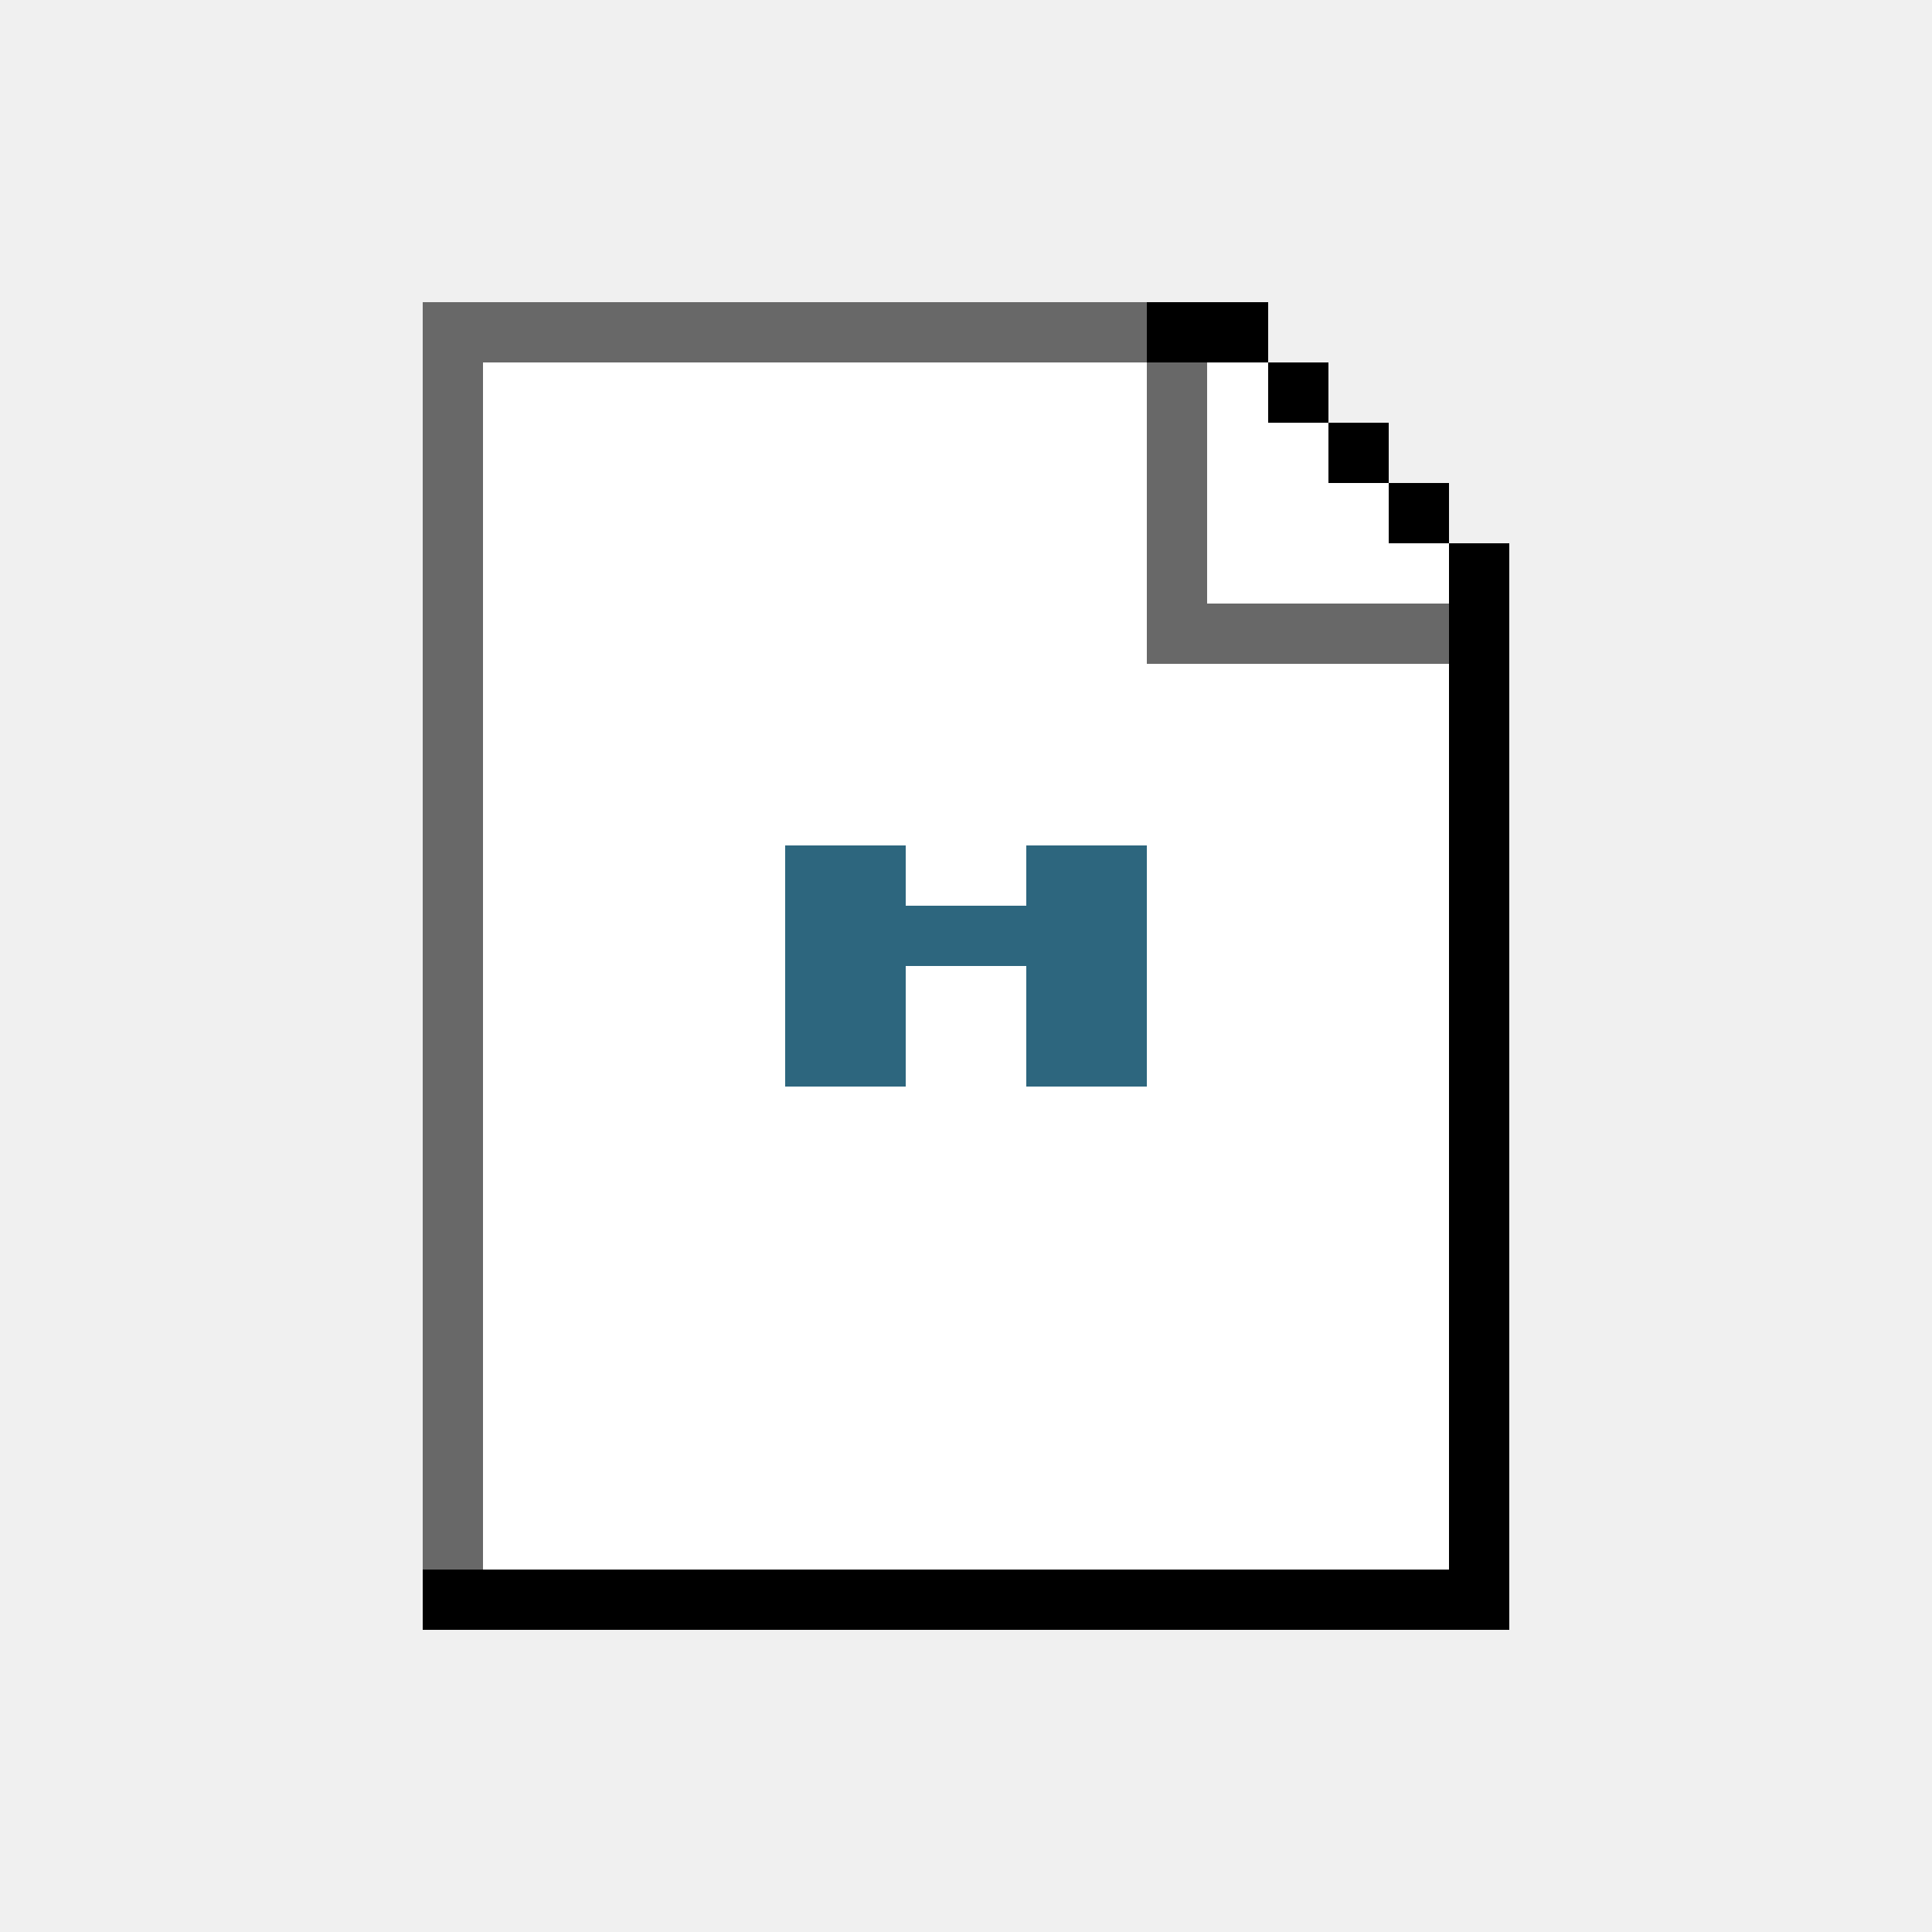
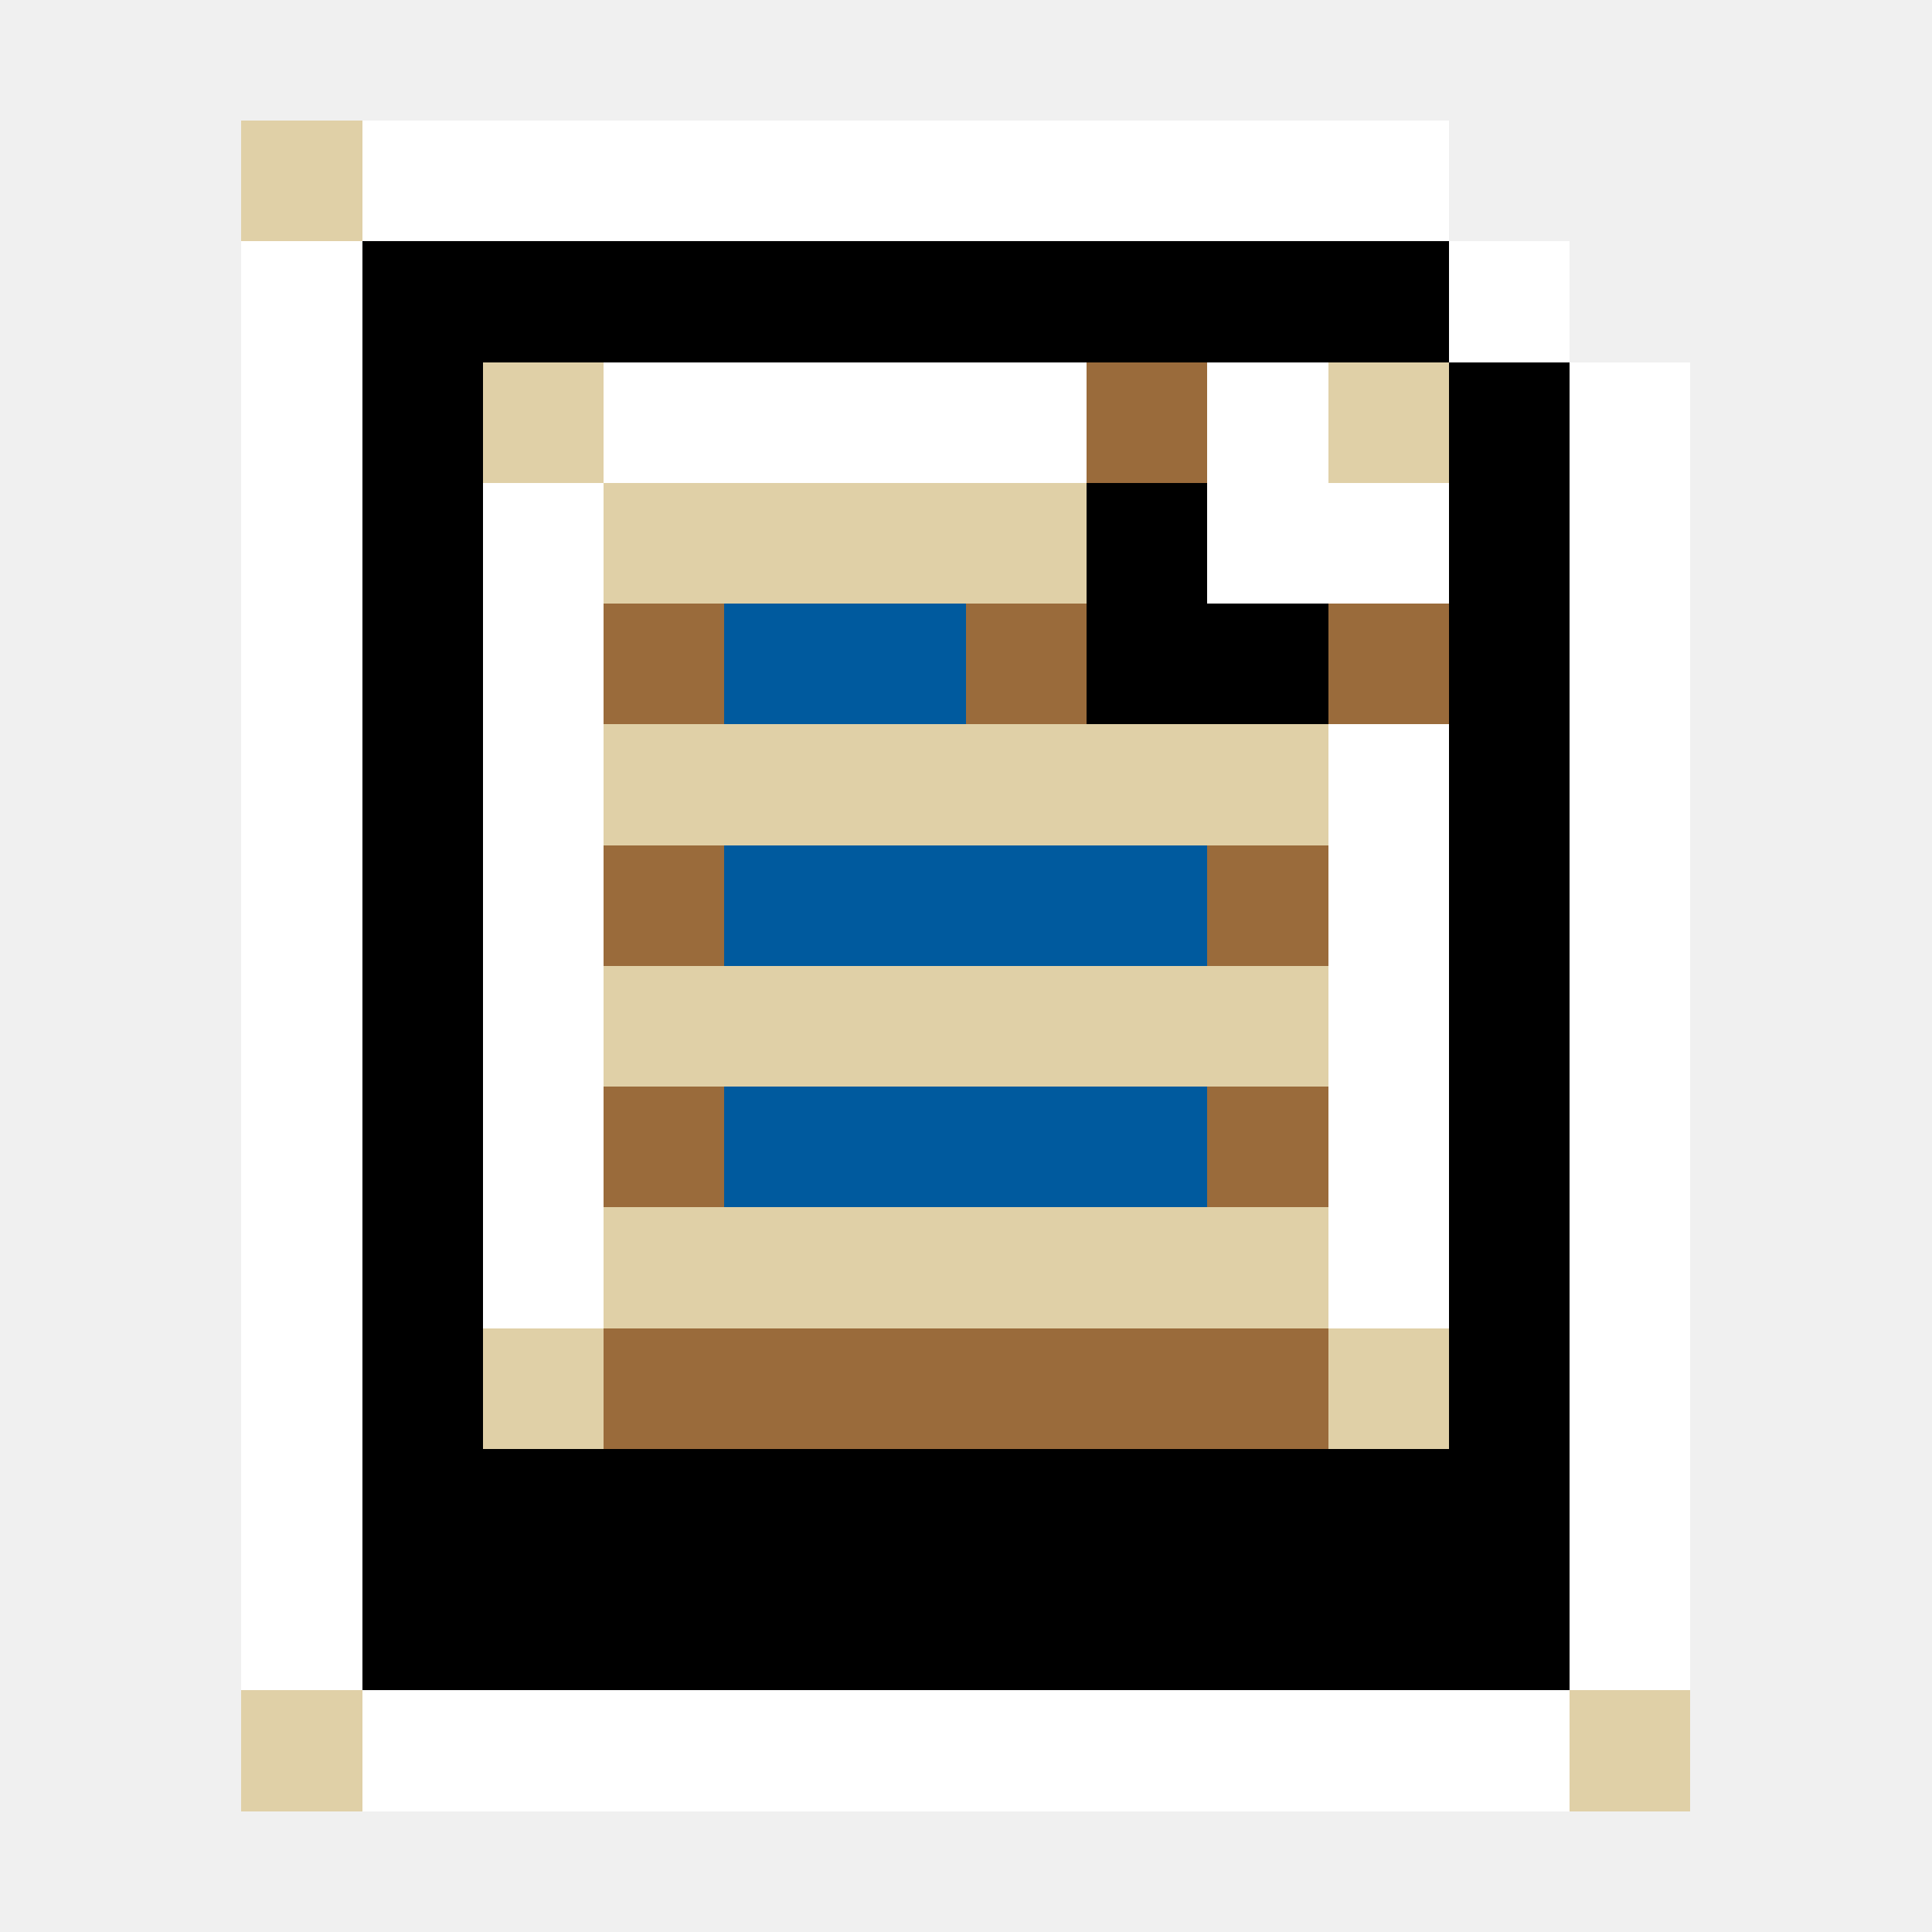
- <svg xmlns="http://www.w3.org/2000/svg" version="1.1" width="32" height="32" shape-rendering="crispEdges">
-   <rect x="7" y="5" width="1" height="1" fill="#686868" />
-   <rect x="8" y="5" width="1" height="1" fill="#686868" />
-   <rect x="9" y="5" width="1" height="1" fill="#686868" />
-   <rect x="10" y="5" width="1" height="1" fill="#686868" />
-   <rect x="11" y="5" width="1" height="1" fill="#686868" />
-   <rect x="12" y="5" width="1" height="1" fill="#686868" />
-   <rect x="13" y="5" width="1" height="1" fill="#686868" />
-   <rect x="14" y="5" width="1" height="1" fill="#686868" />
-   <rect x="15" y="5" width="1" height="1" fill="#686868" />
-   <rect x="16" y="5" width="1" height="1" fill="#686868" />
-   <rect x="17" y="5" width="1" height="1" fill="#686868" />
-   <rect x="18" y="5" width="1" height="1" fill="#686868" />
-   <rect x="19" y="5" width="1" height="1" fill="#000000" />
-   <rect x="20" y="5" width="1" height="1" fill="#000000" />
-   <rect x="7" y="6" width="1" height="1" fill="#686868" />
-   <rect x="8" y="6" width="1" height="1" fill="#FFFFFF" />
-   <rect x="9" y="6" width="1" height="1" fill="#FFFFFF" />
-   <rect x="10" y="6" width="1" height="1" fill="#FFFFFF" />
+ <svg xmlns="http://www.w3.org/2000/svg" version="1.1" width="16" height="16" shape-rendering="crispEdges">
+   <rect x="2" y="1" width="1" height="1" fill="#E0D0A7" />
+   <rect x="3" y="1" width="1" height="1" fill="#FFFFFF" />
+   <rect x="4" y="1" width="1" height="1" fill="#FFFFFF" />
+   <rect x="5" y="1" width="1" height="1" fill="#FFFFFF" />
+   <rect x="6" y="1" width="1" height="1" fill="#FFFFFF" />
+   <rect x="7" y="1" width="1" height="1" fill="#FFFFFF" />
+   <rect x="8" y="1" width="1" height="1" fill="#FFFFFF" />
+   <rect x="9" y="1" width="1" height="1" fill="#FFFFFF" />
+   <rect x="10" y="1" width="1" height="1" fill="#FFFFFF" />
+   <rect x="11" y="1" width="1" height="1" fill="#FFFFFF" />
+   <rect x="2" y="2" width="1" height="1" fill="#FFFFFF" />
+   <rect x="3" y="2" width="1" height="1" fill="#000000" />
+   <rect x="4" y="2" width="1" height="1" fill="#000000" />
+   <rect x="5" y="2" width="1" height="1" fill="#000000" />
+   <rect x="6" y="2" width="1" height="1" fill="#000000" />
+   <rect x="7" y="2" width="1" height="1" fill="#000000" />
+   <rect x="8" y="2" width="1" height="1" fill="#000000" />
+   <rect x="9" y="2" width="1" height="1" fill="#000000" />
+   <rect x="10" y="2" width="1" height="1" fill="#000000" />
+   <rect x="11" y="2" width="1" height="1" fill="#000000" />
+   <rect x="12" y="2" width="1" height="1" fill="#FFFFFF" />
+   <rect x="2" y="3" width="1" height="1" fill="#FFFFFF" />
+   <rect x="3" y="3" width="1" height="1" fill="#000000" />
+   <rect x="4" y="3" width="1" height="1" fill="#E0D0A7" />
+   <rect x="5" y="3" width="1" height="1" fill="#FFFFFF" />
+   <rect x="6" y="3" width="1" height="1" fill="#FFFFFF" />
+   <rect x="7" y="3" width="1" height="1" fill="#FFFFFF" />
+   <rect x="8" y="3" width="1" height="1" fill="#FFFFFF" />
+   <rect x="9" y="3" width="1" height="1" fill="#9A6B3B" />
+   <rect x="10" y="3" width="1" height="1" fill="#FFFFFF" />
+   <rect x="11" y="3" width="1" height="1" fill="#E0D0A7" />
+   <rect x="12" y="3" width="1" height="1" fill="#000000" />
+   <rect x="13" y="3" width="1" height="1" fill="#FFFFFF" />
+   <rect x="2" y="4" width="1" height="1" fill="#FFFFFF" />
+   <rect x="3" y="4" width="1" height="1" fill="#000000" />
+   <rect x="4" y="4" width="1" height="1" fill="#FFFFFF" />
+   <rect x="5" y="4" width="1" height="1" fill="#E0D0A7" />
+   <rect x="6" y="4" width="1" height="1" fill="#E0D0A7" />
+   <rect x="7" y="4" width="1" height="1" fill="#E0D0A7" />
+   <rect x="8" y="4" width="1" height="1" fill="#E0D0A7" />
+   <rect x="9" y="4" width="1" height="1" fill="#000000" />
+   <rect x="10" y="4" width="1" height="1" fill="#FFFFFF" />
+   <rect x="11" y="4" width="1" height="1" fill="#FFFFFF" />
+   <rect x="12" y="4" width="1" height="1" fill="#000000" />
+   <rect x="13" y="4" width="1" height="1" fill="#FFFFFF" />
+   <rect x="2" y="5" width="1" height="1" fill="#FFFFFF" />
+   <rect x="3" y="5" width="1" height="1" fill="#000000" />
+   <rect x="4" y="5" width="1" height="1" fill="#FFFFFF" />
+   <rect x="5" y="5" width="1" height="1" fill="#9A6B3B" />
+   <rect x="6" y="5" width="1" height="1" fill="#005A9E" />
+   <rect x="7" y="5" width="1" height="1" fill="#005A9E" />
+   <rect x="8" y="5" width="1" height="1" fill="#9A6B3B" />
+   <rect x="9" y="5" width="1" height="1" fill="#000000" />
+   <rect x="10" y="5" width="1" height="1" fill="#000000" />
+   <rect x="11" y="5" width="1" height="1" fill="#9A6B3B" />
+   <rect x="12" y="5" width="1" height="1" fill="#000000" />
+   <rect x="13" y="5" width="1" height="1" fill="#FFFFFF" />
+   <rect x="2" y="6" width="1" height="1" fill="#FFFFFF" />
+   <rect x="3" y="6" width="1" height="1" fill="#000000" />
+   <rect x="4" y="6" width="1" height="1" fill="#FFFFFF" />
+   <rect x="5" y="6" width="1" height="1" fill="#E0D0A7" />
+   <rect x="6" y="6" width="1" height="1" fill="#E0D0A7" />
+   <rect x="7" y="6" width="1" height="1" fill="#E0D0A7" />
+   <rect x="8" y="6" width="1" height="1" fill="#E0D0A7" />
+   <rect x="9" y="6" width="1" height="1" fill="#E0D0A7" />
+   <rect x="10" y="6" width="1" height="1" fill="#E0D0A7" />
  <rect x="11" y="6" width="1" height="1" fill="#FFFFFF" />
-   <rect x="12" y="6" width="1" height="1" fill="#FFFFFF" />
+   <rect x="12" y="6" width="1" height="1" fill="#000000" />
  <rect x="13" y="6" width="1" height="1" fill="#FFFFFF" />
-   <rect x="14" y="6" width="1" height="1" fill="#FFFFFF" />
-   <rect x="15" y="6" width="1" height="1" fill="#FFFFFF" />
-   <rect x="16" y="6" width="1" height="1" fill="#FFFFFF" />
-   <rect x="17" y="6" width="1" height="1" fill="#FFFFFF" />
-   <rect x="18" y="6" width="1" height="1" fill="#FFFFFF" />
-   <rect x="19" y="6" width="1" height="1" fill="#686868" />
-   <rect x="20" y="6" width="1" height="1" fill="#FFFFFF" />
-   <rect x="21" y="6" width="1" height="1" fill="#000000" />
-   <rect x="7" y="7" width="1" height="1" fill="#686868" />
-   <rect x="8" y="7" width="1" height="1" fill="#FFFFFF" />
-   <rect x="9" y="7" width="1" height="1" fill="#FFFFFF" />
-   <rect x="10" y="7" width="1" height="1" fill="#FFFFFF" />
+   <rect x="2" y="7" width="1" height="1" fill="#FFFFFF" />
+   <rect x="3" y="7" width="1" height="1" fill="#000000" />
+   <rect x="4" y="7" width="1" height="1" fill="#FFFFFF" />
+   <rect x="5" y="7" width="1" height="1" fill="#9A6B3B" />
+   <rect x="6" y="7" width="1" height="1" fill="#005A9E" />
+   <rect x="7" y="7" width="1" height="1" fill="#005A9E" />
+   <rect x="8" y="7" width="1" height="1" fill="#005A9E" />
+   <rect x="9" y="7" width="1" height="1" fill="#005A9E" />
+   <rect x="10" y="7" width="1" height="1" fill="#9A6B3B" />
  <rect x="11" y="7" width="1" height="1" fill="#FFFFFF" />
-   <rect x="12" y="7" width="1" height="1" fill="#FFFFFF" />
+   <rect x="12" y="7" width="1" height="1" fill="#000000" />
  <rect x="13" y="7" width="1" height="1" fill="#FFFFFF" />
-   <rect x="14" y="7" width="1" height="1" fill="#FFFFFF" />
-   <rect x="15" y="7" width="1" height="1" fill="#FFFFFF" />
-   <rect x="16" y="7" width="1" height="1" fill="#FFFFFF" />
-   <rect x="17" y="7" width="1" height="1" fill="#FFFFFF" />
-   <rect x="18" y="7" width="1" height="1" fill="#FFFFFF" />
-   <rect x="19" y="7" width="1" height="1" fill="#686868" />
-   <rect x="20" y="7" width="1" height="1" fill="#FFFFFF" />
-   <rect x="21" y="7" width="1" height="1" fill="#FFFFFF" />
-   <rect x="22" y="7" width="1" height="1" fill="#000000" />
-   <rect x="7" y="8" width="1" height="1" fill="#686868" />
-   <rect x="8" y="8" width="1" height="1" fill="#FFFFFF" />
-   <rect x="9" y="8" width="1" height="1" fill="#FFFFFF" />
-   <rect x="10" y="8" width="1" height="1" fill="#FFFFFF" />
+   <rect x="2" y="8" width="1" height="1" fill="#FFFFFF" />
+   <rect x="3" y="8" width="1" height="1" fill="#000000" />
+   <rect x="4" y="8" width="1" height="1" fill="#FFFFFF" />
+   <rect x="5" y="8" width="1" height="1" fill="#E0D0A7" />
+   <rect x="6" y="8" width="1" height="1" fill="#E0D0A7" />
+   <rect x="7" y="8" width="1" height="1" fill="#E0D0A7" />
+   <rect x="8" y="8" width="1" height="1" fill="#E0D0A7" />
+   <rect x="9" y="8" width="1" height="1" fill="#E0D0A7" />
+   <rect x="10" y="8" width="1" height="1" fill="#E0D0A7" />
  <rect x="11" y="8" width="1" height="1" fill="#FFFFFF" />
-   <rect x="12" y="8" width="1" height="1" fill="#FFFFFF" />
+   <rect x="12" y="8" width="1" height="1" fill="#000000" />
  <rect x="13" y="8" width="1" height="1" fill="#FFFFFF" />
-   <rect x="14" y="8" width="1" height="1" fill="#FFFFFF" />
-   <rect x="15" y="8" width="1" height="1" fill="#FFFFFF" />
-   <rect x="16" y="8" width="1" height="1" fill="#FFFFFF" />
-   <rect x="17" y="8" width="1" height="1" fill="#FFFFFF" />
-   <rect x="18" y="8" width="1" height="1" fill="#FFFFFF" />
-   <rect x="19" y="8" width="1" height="1" fill="#686868" />
-   <rect x="20" y="8" width="1" height="1" fill="#FFFFFF" />
-   <rect x="21" y="8" width="1" height="1" fill="#FFFFFF" />
-   <rect x="22" y="8" width="1" height="1" fill="#FFFFFF" />
-   <rect x="23" y="8" width="1" height="1" fill="#000000" />
-   <rect x="7" y="9" width="1" height="1" fill="#686868" />
-   <rect x="8" y="9" width="1" height="1" fill="#FFFFFF" />
-   <rect x="9" y="9" width="1" height="1" fill="#FFFFFF" />
-   <rect x="10" y="9" width="1" height="1" fill="#FFFFFF" />
+   <rect x="2" y="9" width="1" height="1" fill="#FFFFFF" />
+   <rect x="3" y="9" width="1" height="1" fill="#000000" />
+   <rect x="4" y="9" width="1" height="1" fill="#FFFFFF" />
+   <rect x="5" y="9" width="1" height="1" fill="#9A6B3B" />
+   <rect x="6" y="9" width="1" height="1" fill="#005A9E" />
+   <rect x="7" y="9" width="1" height="1" fill="#005A9E" />
+   <rect x="8" y="9" width="1" height="1" fill="#005A9E" />
+   <rect x="9" y="9" width="1" height="1" fill="#005A9E" />
+   <rect x="10" y="9" width="1" height="1" fill="#9A6B3B" />
  <rect x="11" y="9" width="1" height="1" fill="#FFFFFF" />
-   <rect x="12" y="9" width="1" height="1" fill="#FFFFFF" />
+   <rect x="12" y="9" width="1" height="1" fill="#000000" />
  <rect x="13" y="9" width="1" height="1" fill="#FFFFFF" />
-   <rect x="14" y="9" width="1" height="1" fill="#FFFFFF" />
-   <rect x="15" y="9" width="1" height="1" fill="#FFFFFF" />
-   <rect x="16" y="9" width="1" height="1" fill="#FFFFFF" />
-   <rect x="17" y="9" width="1" height="1" fill="#FFFFFF" />
-   <rect x="18" y="9" width="1" height="1" fill="#FFFFFF" />
-   <rect x="19" y="9" width="1" height="1" fill="#686868" />
-   <rect x="20" y="9" width="1" height="1" fill="#FFFFFF" />
-   <rect x="21" y="9" width="1" height="1" fill="#FFFFFF" />
-   <rect x="22" y="9" width="1" height="1" fill="#FFFFFF" />
-   <rect x="23" y="9" width="1" height="1" fill="#FFFFFF" />
-   <rect x="24" y="9" width="1" height="1" fill="#000000" />
-   <rect x="7" y="10" width="1" height="1" fill="#686868" />
-   <rect x="8" y="10" width="1" height="1" fill="#FFFFFF" />
-   <rect x="9" y="10" width="1" height="1" fill="#FFFFFF" />
-   <rect x="10" y="10" width="1" height="1" fill="#FFFFFF" />
+   <rect x="2" y="10" width="1" height="1" fill="#FFFFFF" />
+   <rect x="3" y="10" width="1" height="1" fill="#000000" />
+   <rect x="4" y="10" width="1" height="1" fill="#FFFFFF" />
+   <rect x="5" y="10" width="1" height="1" fill="#E0D0A7" />
+   <rect x="6" y="10" width="1" height="1" fill="#E0D0A7" />
+   <rect x="7" y="10" width="1" height="1" fill="#E0D0A7" />
+   <rect x="8" y="10" width="1" height="1" fill="#E0D0A7" />
+   <rect x="9" y="10" width="1" height="1" fill="#E0D0A7" />
+   <rect x="10" y="10" width="1" height="1" fill="#E0D0A7" />
  <rect x="11" y="10" width="1" height="1" fill="#FFFFFF" />
-   <rect x="12" y="10" width="1" height="1" fill="#FFFFFF" />
+   <rect x="12" y="10" width="1" height="1" fill="#000000" />
  <rect x="13" y="10" width="1" height="1" fill="#FFFFFF" />
-   <rect x="14" y="10" width="1" height="1" fill="#FFFFFF" />
-   <rect x="15" y="10" width="1" height="1" fill="#FFFFFF" />
-   <rect x="16" y="10" width="1" height="1" fill="#FFFFFF" />
-   <rect x="17" y="10" width="1" height="1" fill="#FFFFFF" />
-   <rect x="18" y="10" width="1" height="1" fill="#FFFFFF" />
-   <rect x="19" y="10" width="1" height="1" fill="#686868" />
-   <rect x="20" y="10" width="1" height="1" fill="#686868" />
-   <rect x="21" y="10" width="1" height="1" fill="#686868" />
-   <rect x="22" y="10" width="1" height="1" fill="#686868" />
-   <rect x="23" y="10" width="1" height="1" fill="#686868" />
-   <rect x="24" y="10" width="1" height="1" fill="#000000" />
-   <rect x="7" y="11" width="1" height="1" fill="#686868" />
-   <rect x="8" y="11" width="1" height="1" fill="#FFFFFF" />
-   <rect x="9" y="11" width="1" height="1" fill="#FFFFFF" />
-   <rect x="10" y="11" width="1" height="1" fill="#FFFFFF" />
-   <rect x="11" y="11" width="1" height="1" fill="#FFFFFF" />
-   <rect x="12" y="11" width="1" height="1" fill="#FFFFFF" />
+   <rect x="2" y="11" width="1" height="1" fill="#FFFFFF" />
+   <rect x="3" y="11" width="1" height="1" fill="#000000" />
+   <rect x="4" y="11" width="1" height="1" fill="#E0D0A7" />
+   <rect x="5" y="11" width="1" height="1" fill="#9A6B3B" />
+   <rect x="6" y="11" width="1" height="1" fill="#9A6B3B" />
+   <rect x="7" y="11" width="1" height="1" fill="#9A6B3B" />
+   <rect x="8" y="11" width="1" height="1" fill="#9A6B3B" />
+   <rect x="9" y="11" width="1" height="1" fill="#9A6B3B" />
+   <rect x="10" y="11" width="1" height="1" fill="#9A6B3B" />
+   <rect x="11" y="11" width="1" height="1" fill="#E0D0A7" />
+   <rect x="12" y="11" width="1" height="1" fill="#000000" />
  <rect x="13" y="11" width="1" height="1" fill="#FFFFFF" />
-   <rect x="14" y="11" width="1" height="1" fill="#FFFFFF" />
-   <rect x="15" y="11" width="1" height="1" fill="#FFFFFF" />
-   <rect x="16" y="11" width="1" height="1" fill="#FFFFFF" />
-   <rect x="17" y="11" width="1" height="1" fill="#FFFFFF" />
-   <rect x="18" y="11" width="1" height="1" fill="#FFFFFF" />
-   <rect x="19" y="11" width="1" height="1" fill="#FFFFFF" />
-   <rect x="20" y="11" width="1" height="1" fill="#FFFFFF" />
-   <rect x="21" y="11" width="1" height="1" fill="#FFFFFF" />
-   <rect x="22" y="11" width="1" height="1" fill="#FFFFFF" />
-   <rect x="23" y="11" width="1" height="1" fill="#FFFFFF" />
-   <rect x="24" y="11" width="1" height="1" fill="#000000" />
-   <rect x="7" y="12" width="1" height="1" fill="#686868" />
-   <rect x="8" y="12" width="1" height="1" fill="#FFFFFF" />
-   <rect x="9" y="12" width="1" height="1" fill="#FFFFFF" />
-   <rect x="10" y="12" width="1" height="1" fill="#FFFFFF" />
-   <rect x="11" y="12" width="1" height="1" fill="#FFFFFF" />
-   <rect x="12" y="12" width="1" height="1" fill="#FFFFFF" />
+   <rect x="2" y="12" width="1" height="1" fill="#FFFFFF" />
+   <rect x="3" y="12" width="1" height="1" fill="#000000" />
+   <rect x="4" y="12" width="1" height="1" fill="#000000" />
+   <rect x="5" y="12" width="1" height="1" fill="#000000" />
+   <rect x="6" y="12" width="1" height="1" fill="#000000" />
+   <rect x="7" y="12" width="1" height="1" fill="#000000" />
+   <rect x="8" y="12" width="1" height="1" fill="#000000" />
+   <rect x="9" y="12" width="1" height="1" fill="#000000" />
+   <rect x="10" y="12" width="1" height="1" fill="#000000" />
+   <rect x="11" y="12" width="1" height="1" fill="#000000" />
+   <rect x="12" y="12" width="1" height="1" fill="#000000" />
  <rect x="13" y="12" width="1" height="1" fill="#FFFFFF" />
-   <rect x="14" y="12" width="1" height="1" fill="#FFFFFF" />
-   <rect x="15" y="12" width="1" height="1" fill="#FFFFFF" />
-   <rect x="16" y="12" width="1" height="1" fill="#FFFFFF" />
-   <rect x="17" y="12" width="1" height="1" fill="#FFFFFF" />
-   <rect x="18" y="12" width="1" height="1" fill="#FFFFFF" />
-   <rect x="19" y="12" width="1" height="1" fill="#FFFFFF" />
-   <rect x="20" y="12" width="1" height="1" fill="#FFFFFF" />
-   <rect x="21" y="12" width="1" height="1" fill="#FFFFFF" />
-   <rect x="22" y="12" width="1" height="1" fill="#FFFFFF" />
-   <rect x="23" y="12" width="1" height="1" fill="#FFFFFF" />
-   <rect x="24" y="12" width="1" height="1" fill="#000000" />
-   <rect x="7" y="13" width="1" height="1" fill="#686868" />
-   <rect x="8" y="13" width="1" height="1" fill="#FFFFFF" />
-   <rect x="9" y="13" width="1" height="1" fill="#FFFFFF" />
-   <rect x="10" y="13" width="1" height="1" fill="#FFFFFF" />
-   <rect x="11" y="13" width="1" height="1" fill="#FFFFFF" />
-   <rect x="12" y="13" width="1" height="1" fill="#FFFFFF" />
+   <rect x="2" y="13" width="1" height="1" fill="#FFFFFF" />
+   <rect x="3" y="13" width="1" height="1" fill="#000000" />
+   <rect x="4" y="13" width="1" height="1" fill="#000000" />
+   <rect x="5" y="13" width="1" height="1" fill="#000000" />
+   <rect x="6" y="13" width="1" height="1" fill="#000000" />
+   <rect x="7" y="13" width="1" height="1" fill="#000000" />
+   <rect x="8" y="13" width="1" height="1" fill="#000000" />
+   <rect x="9" y="13" width="1" height="1" fill="#000000" />
+   <rect x="10" y="13" width="1" height="1" fill="#000000" />
+   <rect x="11" y="13" width="1" height="1" fill="#000000" />
+   <rect x="12" y="13" width="1" height="1" fill="#000000" />
  <rect x="13" y="13" width="1" height="1" fill="#FFFFFF" />
-   <rect x="14" y="13" width="1" height="1" fill="#FFFFFF" />
-   <rect x="15" y="13" width="1" height="1" fill="#FFFFFF" />
-   <rect x="16" y="13" width="1" height="1" fill="#FFFFFF" />
-   <rect x="17" y="13" width="1" height="1" fill="#FFFFFF" />
-   <rect x="18" y="13" width="1" height="1" fill="#FFFFFF" />
-   <rect x="19" y="13" width="1" height="1" fill="#FFFFFF" />
-   <rect x="20" y="13" width="1" height="1" fill="#FFFFFF" />
-   <rect x="21" y="13" width="1" height="1" fill="#FFFFFF" />
-   <rect x="22" y="13" width="1" height="1" fill="#FFFFFF" />
-   <rect x="23" y="13" width="1" height="1" fill="#FFFFFF" />
-   <rect x="24" y="13" width="1" height="1" fill="#000000" />
-   <rect x="7" y="14" width="1" height="1" fill="#686868" />
+   <rect x="2" y="14" width="1" height="1" fill="#E0D0A7" />
+   <rect x="3" y="14" width="1" height="1" fill="#FFFFFF" />
+   <rect x="4" y="14" width="1" height="1" fill="#FFFFFF" />
+   <rect x="5" y="14" width="1" height="1" fill="#FFFFFF" />
+   <rect x="6" y="14" width="1" height="1" fill="#FFFFFF" />
+   <rect x="7" y="14" width="1" height="1" fill="#FFFFFF" />
  <rect x="8" y="14" width="1" height="1" fill="#FFFFFF" />
  <rect x="9" y="14" width="1" height="1" fill="#FFFFFF" />
  <rect x="10" y="14" width="1" height="1" fill="#FFFFFF" />
  <rect x="11" y="14" width="1" height="1" fill="#FFFFFF" />
  <rect x="12" y="14" width="1" height="1" fill="#FFFFFF" />
-   <rect x="13" y="14" width="1" height="1" fill="#2D667E" />
-   <rect x="14" y="14" width="1" height="1" fill="#2D667E" />
-   <rect x="15" y="14" width="1" height="1" fill="#FFFFFF" />
-   <rect x="16" y="14" width="1" height="1" fill="#FFFFFF" />
-   <rect x="17" y="14" width="1" height="1" fill="#2D667E" />
-   <rect x="18" y="14" width="1" height="1" fill="#2D667E" />
-   <rect x="19" y="14" width="1" height="1" fill="#FFFFFF" />
-   <rect x="20" y="14" width="1" height="1" fill="#FFFFFF" />
-   <rect x="21" y="14" width="1" height="1" fill="#FFFFFF" />
-   <rect x="22" y="14" width="1" height="1" fill="#FFFFFF" />
-   <rect x="23" y="14" width="1" height="1" fill="#FFFFFF" />
-   <rect x="24" y="14" width="1" height="1" fill="#000000" />
-   <rect x="7" y="15" width="1" height="1" fill="#686868" />
-   <rect x="8" y="15" width="1" height="1" fill="#FFFFFF" />
-   <rect x="9" y="15" width="1" height="1" fill="#FFFFFF" />
-   <rect x="10" y="15" width="1" height="1" fill="#FFFFFF" />
-   <rect x="11" y="15" width="1" height="1" fill="#FFFFFF" />
-   <rect x="12" y="15" width="1" height="1" fill="#FFFFFF" />
-   <rect x="13" y="15" width="1" height="1" fill="#2D667E" />
-   <rect x="14" y="15" width="1" height="1" fill="#2D667E" />
-   <rect x="15" y="15" width="1" height="1" fill="#2D667E" />
-   <rect x="16" y="15" width="1" height="1" fill="#2D667E" />
-   <rect x="17" y="15" width="1" height="1" fill="#2D667E" />
-   <rect x="18" y="15" width="1" height="1" fill="#2D667E" />
-   <rect x="19" y="15" width="1" height="1" fill="#FFFFFF" />
-   <rect x="20" y="15" width="1" height="1" fill="#FFFFFF" />
-   <rect x="21" y="15" width="1" height="1" fill="#FFFFFF" />
-   <rect x="22" y="15" width="1" height="1" fill="#FFFFFF" />
-   <rect x="23" y="15" width="1" height="1" fill="#FFFFFF" />
-   <rect x="24" y="15" width="1" height="1" fill="#000000" />
-   <rect x="7" y="16" width="1" height="1" fill="#686868" />
-   <rect x="8" y="16" width="1" height="1" fill="#FFFFFF" />
-   <rect x="9" y="16" width="1" height="1" fill="#FFFFFF" />
-   <rect x="10" y="16" width="1" height="1" fill="#FFFFFF" />
-   <rect x="11" y="16" width="1" height="1" fill="#FFFFFF" />
-   <rect x="12" y="16" width="1" height="1" fill="#FFFFFF" />
-   <rect x="13" y="16" width="1" height="1" fill="#2D667E" />
-   <rect x="14" y="16" width="1" height="1" fill="#2D667E" />
-   <rect x="15" y="16" width="1" height="1" fill="#FFFFFF" />
-   <rect x="16" y="16" width="1" height="1" fill="#FFFFFF" />
-   <rect x="17" y="16" width="1" height="1" fill="#2D667E" />
-   <rect x="18" y="16" width="1" height="1" fill="#2D667E" />
-   <rect x="19" y="16" width="1" height="1" fill="#FFFFFF" />
-   <rect x="20" y="16" width="1" height="1" fill="#FFFFFF" />
-   <rect x="21" y="16" width="1" height="1" fill="#FFFFFF" />
-   <rect x="22" y="16" width="1" height="1" fill="#FFFFFF" />
-   <rect x="23" y="16" width="1" height="1" fill="#FFFFFF" />
-   <rect x="24" y="16" width="1" height="1" fill="#000000" />
-   <rect x="7" y="17" width="1" height="1" fill="#686868" />
-   <rect x="8" y="17" width="1" height="1" fill="#FFFFFF" />
-   <rect x="9" y="17" width="1" height="1" fill="#FFFFFF" />
-   <rect x="10" y="17" width="1" height="1" fill="#FFFFFF" />
-   <rect x="11" y="17" width="1" height="1" fill="#FFFFFF" />
-   <rect x="12" y="17" width="1" height="1" fill="#FFFFFF" />
-   <rect x="13" y="17" width="1" height="1" fill="#2D667E" />
-   <rect x="14" y="17" width="1" height="1" fill="#2D667E" />
-   <rect x="15" y="17" width="1" height="1" fill="#FFFFFF" />
-   <rect x="16" y="17" width="1" height="1" fill="#FFFFFF" />
-   <rect x="17" y="17" width="1" height="1" fill="#2D667E" />
-   <rect x="18" y="17" width="1" height="1" fill="#2D667E" />
-   <rect x="19" y="17" width="1" height="1" fill="#FFFFFF" />
-   <rect x="20" y="17" width="1" height="1" fill="#FFFFFF" />
-   <rect x="21" y="17" width="1" height="1" fill="#FFFFFF" />
-   <rect x="22" y="17" width="1" height="1" fill="#FFFFFF" />
-   <rect x="23" y="17" width="1" height="1" fill="#FFFFFF" />
-   <rect x="24" y="17" width="1" height="1" fill="#000000" />
-   <rect x="7" y="18" width="1" height="1" fill="#686868" />
-   <rect x="8" y="18" width="1" height="1" fill="#FFFFFF" />
-   <rect x="9" y="18" width="1" height="1" fill="#FFFFFF" />
-   <rect x="10" y="18" width="1" height="1" fill="#FFFFFF" />
-   <rect x="11" y="18" width="1" height="1" fill="#FFFFFF" />
-   <rect x="12" y="18" width="1" height="1" fill="#FFFFFF" />
-   <rect x="13" y="18" width="1" height="1" fill="#FFFFFF" />
-   <rect x="14" y="18" width="1" height="1" fill="#FFFFFF" />
-   <rect x="15" y="18" width="1" height="1" fill="#FFFFFF" />
-   <rect x="16" y="18" width="1" height="1" fill="#FFFFFF" />
-   <rect x="17" y="18" width="1" height="1" fill="#FFFFFF" />
-   <rect x="18" y="18" width="1" height="1" fill="#FFFFFF" />
-   <rect x="19" y="18" width="1" height="1" fill="#FFFFFF" />
-   <rect x="20" y="18" width="1" height="1" fill="#FFFFFF" />
-   <rect x="21" y="18" width="1" height="1" fill="#FFFFFF" />
-   <rect x="22" y="18" width="1" height="1" fill="#FFFFFF" />
-   <rect x="23" y="18" width="1" height="1" fill="#FFFFFF" />
-   <rect x="24" y="18" width="1" height="1" fill="#000000" />
-   <rect x="7" y="19" width="1" height="1" fill="#686868" />
-   <rect x="8" y="19" width="1" height="1" fill="#FFFFFF" />
-   <rect x="9" y="19" width="1" height="1" fill="#FFFFFF" />
-   <rect x="10" y="19" width="1" height="1" fill="#FFFFFF" />
-   <rect x="11" y="19" width="1" height="1" fill="#FFFFFF" />
-   <rect x="12" y="19" width="1" height="1" fill="#FFFFFF" />
-   <rect x="13" y="19" width="1" height="1" fill="#FFFFFF" />
-   <rect x="14" y="19" width="1" height="1" fill="#FFFFFF" />
-   <rect x="15" y="19" width="1" height="1" fill="#FFFFFF" />
-   <rect x="16" y="19" width="1" height="1" fill="#FFFFFF" />
-   <rect x="17" y="19" width="1" height="1" fill="#FFFFFF" />
-   <rect x="18" y="19" width="1" height="1" fill="#FFFFFF" />
-   <rect x="19" y="19" width="1" height="1" fill="#FFFFFF" />
-   <rect x="20" y="19" width="1" height="1" fill="#FFFFFF" />
-   <rect x="21" y="19" width="1" height="1" fill="#FFFFFF" />
-   <rect x="22" y="19" width="1" height="1" fill="#FFFFFF" />
-   <rect x="23" y="19" width="1" height="1" fill="#FFFFFF" />
-   <rect x="24" y="19" width="1" height="1" fill="#000000" />
-   <rect x="7" y="20" width="1" height="1" fill="#686868" />
-   <rect x="8" y="20" width="1" height="1" fill="#FFFFFF" />
-   <rect x="9" y="20" width="1" height="1" fill="#FFFFFF" />
-   <rect x="10" y="20" width="1" height="1" fill="#FFFFFF" />
-   <rect x="11" y="20" width="1" height="1" fill="#FFFFFF" />
-   <rect x="12" y="20" width="1" height="1" fill="#FFFFFF" />
-   <rect x="13" y="20" width="1" height="1" fill="#FFFFFF" />
-   <rect x="14" y="20" width="1" height="1" fill="#FFFFFF" />
-   <rect x="15" y="20" width="1" height="1" fill="#FFFFFF" />
-   <rect x="16" y="20" width="1" height="1" fill="#FFFFFF" />
-   <rect x="17" y="20" width="1" height="1" fill="#FFFFFF" />
-   <rect x="18" y="20" width="1" height="1" fill="#FFFFFF" />
-   <rect x="19" y="20" width="1" height="1" fill="#FFFFFF" />
-   <rect x="20" y="20" width="1" height="1" fill="#FFFFFF" />
-   <rect x="21" y="20" width="1" height="1" fill="#FFFFFF" />
-   <rect x="22" y="20" width="1" height="1" fill="#FFFFFF" />
-   <rect x="23" y="20" width="1" height="1" fill="#FFFFFF" />
-   <rect x="24" y="20" width="1" height="1" fill="#000000" />
-   <rect x="7" y="21" width="1" height="1" fill="#686868" />
-   <rect x="8" y="21" width="1" height="1" fill="#FFFFFF" />
-   <rect x="9" y="21" width="1" height="1" fill="#FFFFFF" />
-   <rect x="10" y="21" width="1" height="1" fill="#FFFFFF" />
-   <rect x="11" y="21" width="1" height="1" fill="#FFFFFF" />
-   <rect x="12" y="21" width="1" height="1" fill="#FFFFFF" />
-   <rect x="13" y="21" width="1" height="1" fill="#FFFFFF" />
-   <rect x="14" y="21" width="1" height="1" fill="#FFFFFF" />
-   <rect x="15" y="21" width="1" height="1" fill="#FFFFFF" />
-   <rect x="16" y="21" width="1" height="1" fill="#FFFFFF" />
-   <rect x="17" y="21" width="1" height="1" fill="#FFFFFF" />
-   <rect x="18" y="21" width="1" height="1" fill="#FFFFFF" />
-   <rect x="19" y="21" width="1" height="1" fill="#FFFFFF" />
-   <rect x="20" y="21" width="1" height="1" fill="#FFFFFF" />
-   <rect x="21" y="21" width="1" height="1" fill="#FFFFFF" />
-   <rect x="22" y="21" width="1" height="1" fill="#FFFFFF" />
-   <rect x="23" y="21" width="1" height="1" fill="#FFFFFF" />
-   <rect x="24" y="21" width="1" height="1" fill="#000000" />
-   <rect x="7" y="22" width="1" height="1" fill="#686868" />
-   <rect x="8" y="22" width="1" height="1" fill="#FFFFFF" />
-   <rect x="9" y="22" width="1" height="1" fill="#FFFFFF" />
-   <rect x="10" y="22" width="1" height="1" fill="#FFFFFF" />
-   <rect x="11" y="22" width="1" height="1" fill="#FFFFFF" />
-   <rect x="12" y="22" width="1" height="1" fill="#FFFFFF" />
-   <rect x="13" y="22" width="1" height="1" fill="#FFFFFF" />
-   <rect x="14" y="22" width="1" height="1" fill="#FFFFFF" />
-   <rect x="15" y="22" width="1" height="1" fill="#FFFFFF" />
-   <rect x="16" y="22" width="1" height="1" fill="#FFFFFF" />
-   <rect x="17" y="22" width="1" height="1" fill="#FFFFFF" />
-   <rect x="18" y="22" width="1" height="1" fill="#FFFFFF" />
-   <rect x="19" y="22" width="1" height="1" fill="#FFFFFF" />
-   <rect x="20" y="22" width="1" height="1" fill="#FFFFFF" />
-   <rect x="21" y="22" width="1" height="1" fill="#FFFFFF" />
-   <rect x="22" y="22" width="1" height="1" fill="#FFFFFF" />
-   <rect x="23" y="22" width="1" height="1" fill="#FFFFFF" />
-   <rect x="24" y="22" width="1" height="1" fill="#000000" />
-   <rect x="7" y="23" width="1" height="1" fill="#686868" />
-   <rect x="8" y="23" width="1" height="1" fill="#FFFFFF" />
-   <rect x="9" y="23" width="1" height="1" fill="#FFFFFF" />
-   <rect x="10" y="23" width="1" height="1" fill="#FFFFFF" />
-   <rect x="11" y="23" width="1" height="1" fill="#FFFFFF" />
-   <rect x="12" y="23" width="1" height="1" fill="#FFFFFF" />
-   <rect x="13" y="23" width="1" height="1" fill="#FFFFFF" />
-   <rect x="14" y="23" width="1" height="1" fill="#FFFFFF" />
-   <rect x="15" y="23" width="1" height="1" fill="#FFFFFF" />
-   <rect x="16" y="23" width="1" height="1" fill="#FFFFFF" />
-   <rect x="17" y="23" width="1" height="1" fill="#FFFFFF" />
-   <rect x="18" y="23" width="1" height="1" fill="#FFFFFF" />
-   <rect x="19" y="23" width="1" height="1" fill="#FFFFFF" />
-   <rect x="20" y="23" width="1" height="1" fill="#FFFFFF" />
-   <rect x="21" y="23" width="1" height="1" fill="#FFFFFF" />
-   <rect x="22" y="23" width="1" height="1" fill="#FFFFFF" />
-   <rect x="23" y="23" width="1" height="1" fill="#FFFFFF" />
-   <rect x="24" y="23" width="1" height="1" fill="#000000" />
-   <rect x="7" y="24" width="1" height="1" fill="#686868" />
-   <rect x="8" y="24" width="1" height="1" fill="#FFFFFF" />
-   <rect x="9" y="24" width="1" height="1" fill="#FFFFFF" />
-   <rect x="10" y="24" width="1" height="1" fill="#FFFFFF" />
-   <rect x="11" y="24" width="1" height="1" fill="#FFFFFF" />
-   <rect x="12" y="24" width="1" height="1" fill="#FFFFFF" />
-   <rect x="13" y="24" width="1" height="1" fill="#FFFFFF" />
-   <rect x="14" y="24" width="1" height="1" fill="#FFFFFF" />
-   <rect x="15" y="24" width="1" height="1" fill="#FFFFFF" />
-   <rect x="16" y="24" width="1" height="1" fill="#FFFFFF" />
-   <rect x="17" y="24" width="1" height="1" fill="#FFFFFF" />
-   <rect x="18" y="24" width="1" height="1" fill="#FFFFFF" />
-   <rect x="19" y="24" width="1" height="1" fill="#FFFFFF" />
-   <rect x="20" y="24" width="1" height="1" fill="#FFFFFF" />
-   <rect x="21" y="24" width="1" height="1" fill="#FFFFFF" />
-   <rect x="22" y="24" width="1" height="1" fill="#FFFFFF" />
-   <rect x="23" y="24" width="1" height="1" fill="#FFFFFF" />
-   <rect x="24" y="24" width="1" height="1" fill="#000000" />
-   <rect x="7" y="25" width="1" height="1" fill="#686868" />
-   <rect x="8" y="25" width="1" height="1" fill="#FFFFFF" />
-   <rect x="9" y="25" width="1" height="1" fill="#FFFFFF" />
-   <rect x="10" y="25" width="1" height="1" fill="#FFFFFF" />
-   <rect x="11" y="25" width="1" height="1" fill="#FFFFFF" />
-   <rect x="12" y="25" width="1" height="1" fill="#FFFFFF" />
-   <rect x="13" y="25" width="1" height="1" fill="#FFFFFF" />
-   <rect x="14" y="25" width="1" height="1" fill="#FFFFFF" />
-   <rect x="15" y="25" width="1" height="1" fill="#FFFFFF" />
-   <rect x="16" y="25" width="1" height="1" fill="#FFFFFF" />
-   <rect x="17" y="25" width="1" height="1" fill="#FFFFFF" />
-   <rect x="18" y="25" width="1" height="1" fill="#FFFFFF" />
-   <rect x="19" y="25" width="1" height="1" fill="#FFFFFF" />
-   <rect x="20" y="25" width="1" height="1" fill="#FFFFFF" />
-   <rect x="21" y="25" width="1" height="1" fill="#FFFFFF" />
-   <rect x="22" y="25" width="1" height="1" fill="#FFFFFF" />
-   <rect x="23" y="25" width="1" height="1" fill="#FFFFFF" />
-   <rect x="24" y="25" width="1" height="1" fill="#000000" />
-   <rect x="7" y="26" width="1" height="1" fill="#000000" />
-   <rect x="8" y="26" width="1" height="1" fill="#000000" />
-   <rect x="9" y="26" width="1" height="1" fill="#000000" />
-   <rect x="10" y="26" width="1" height="1" fill="#000000" />
-   <rect x="11" y="26" width="1" height="1" fill="#000000" />
-   <rect x="12" y="26" width="1" height="1" fill="#000000" />
-   <rect x="13" y="26" width="1" height="1" fill="#000000" />
-   <rect x="14" y="26" width="1" height="1" fill="#000000" />
-   <rect x="15" y="26" width="1" height="1" fill="#000000" />
-   <rect x="16" y="26" width="1" height="1" fill="#000000" />
-   <rect x="17" y="26" width="1" height="1" fill="#000000" />
-   <rect x="18" y="26" width="1" height="1" fill="#000000" />
-   <rect x="19" y="26" width="1" height="1" fill="#000000" />
-   <rect x="20" y="26" width="1" height="1" fill="#000000" />
-   <rect x="21" y="26" width="1" height="1" fill="#000000" />
-   <rect x="22" y="26" width="1" height="1" fill="#000000" />
-   <rect x="23" y="26" width="1" height="1" fill="#000000" />
-   <rect x="24" y="26" width="1" height="1" fill="#000000" />
+   <rect x="13" y="14" width="1" height="1" fill="#E0D0A7" />
</svg>
